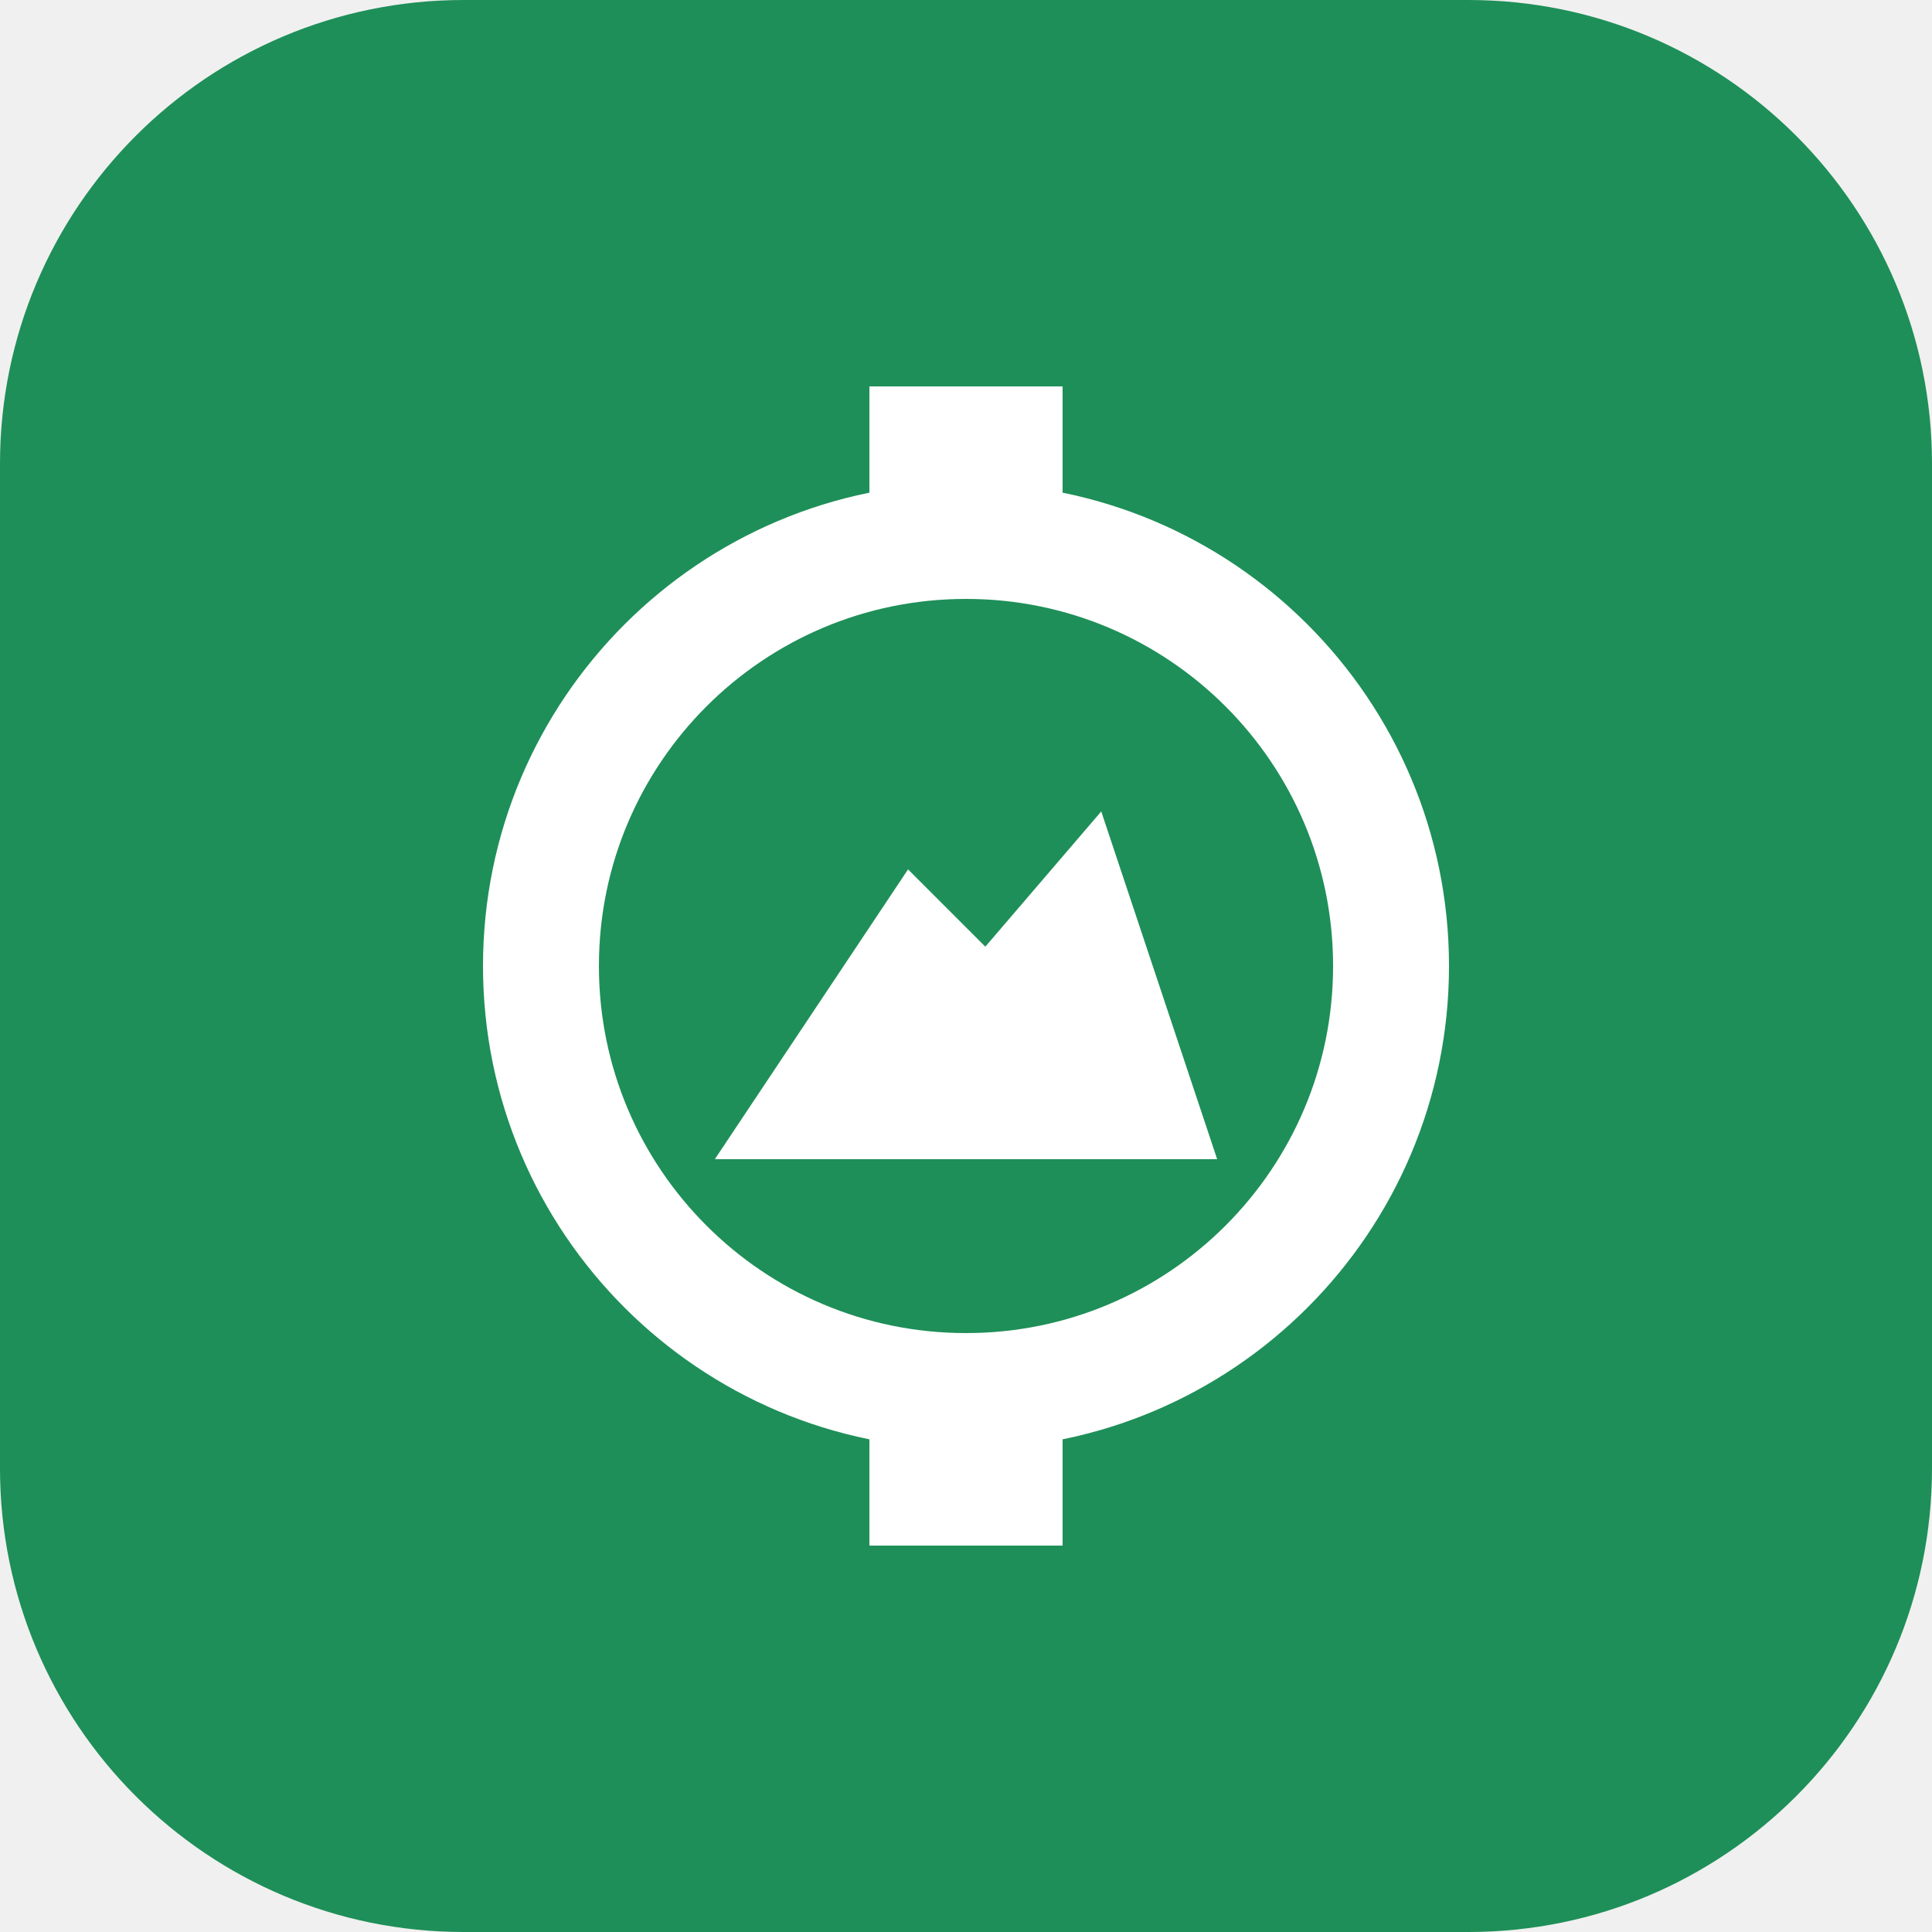
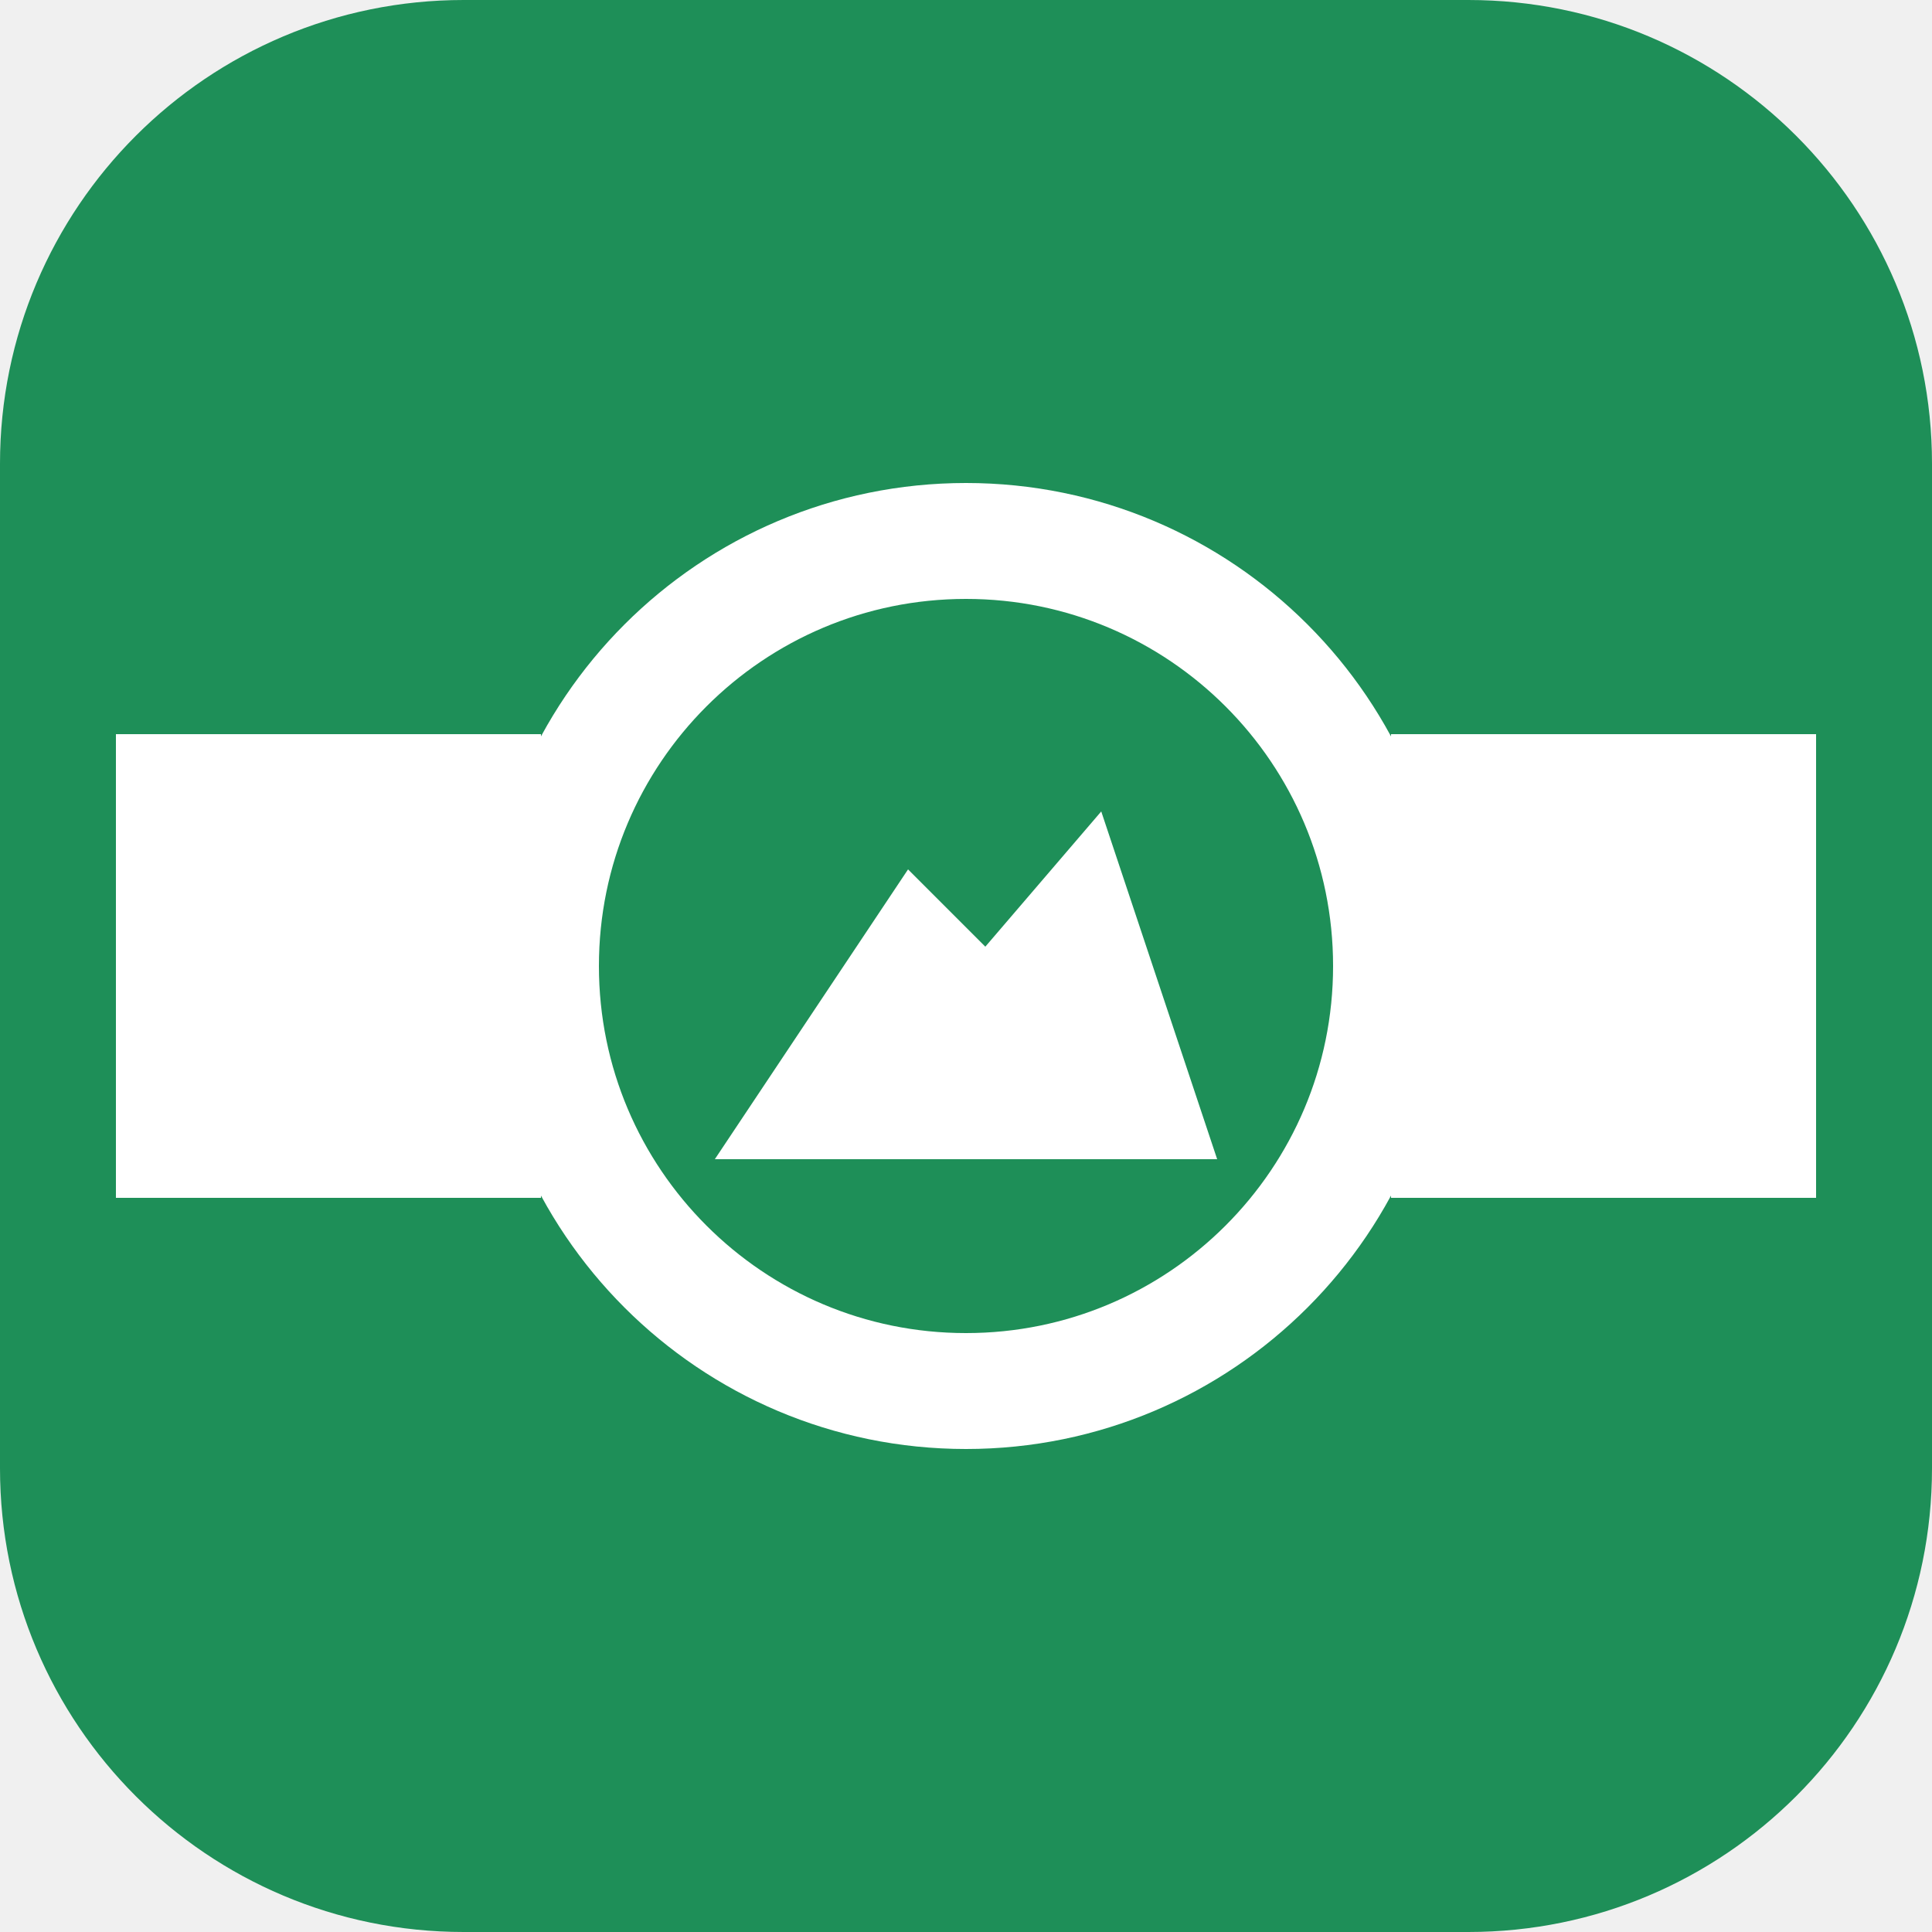
<svg xmlns="http://www.w3.org/2000/svg" viewBox="0 0 100 100">
  <rect width="100" height="100" rx="24" fill="#1e8f58" />
-   <rect x="45" y="20" width="10" height="9" fill="#fff" />
-   <rect x="45" y="71" width="10" height="9" fill="#fff" />
+   <rect x="6" y="38" width="22" height="24" fill="#fff" />
+   <rect x="72" y="38" width="22" height="24" fill="#fff" />
  <circle cx="50" cy="50" r="22" fill="none" stroke="#fff" stroke-width="6" />
  <path d="M37 60 L47 45 L51 49 L57 42 L63 60 Z" fill="#fff" />
</svg>
